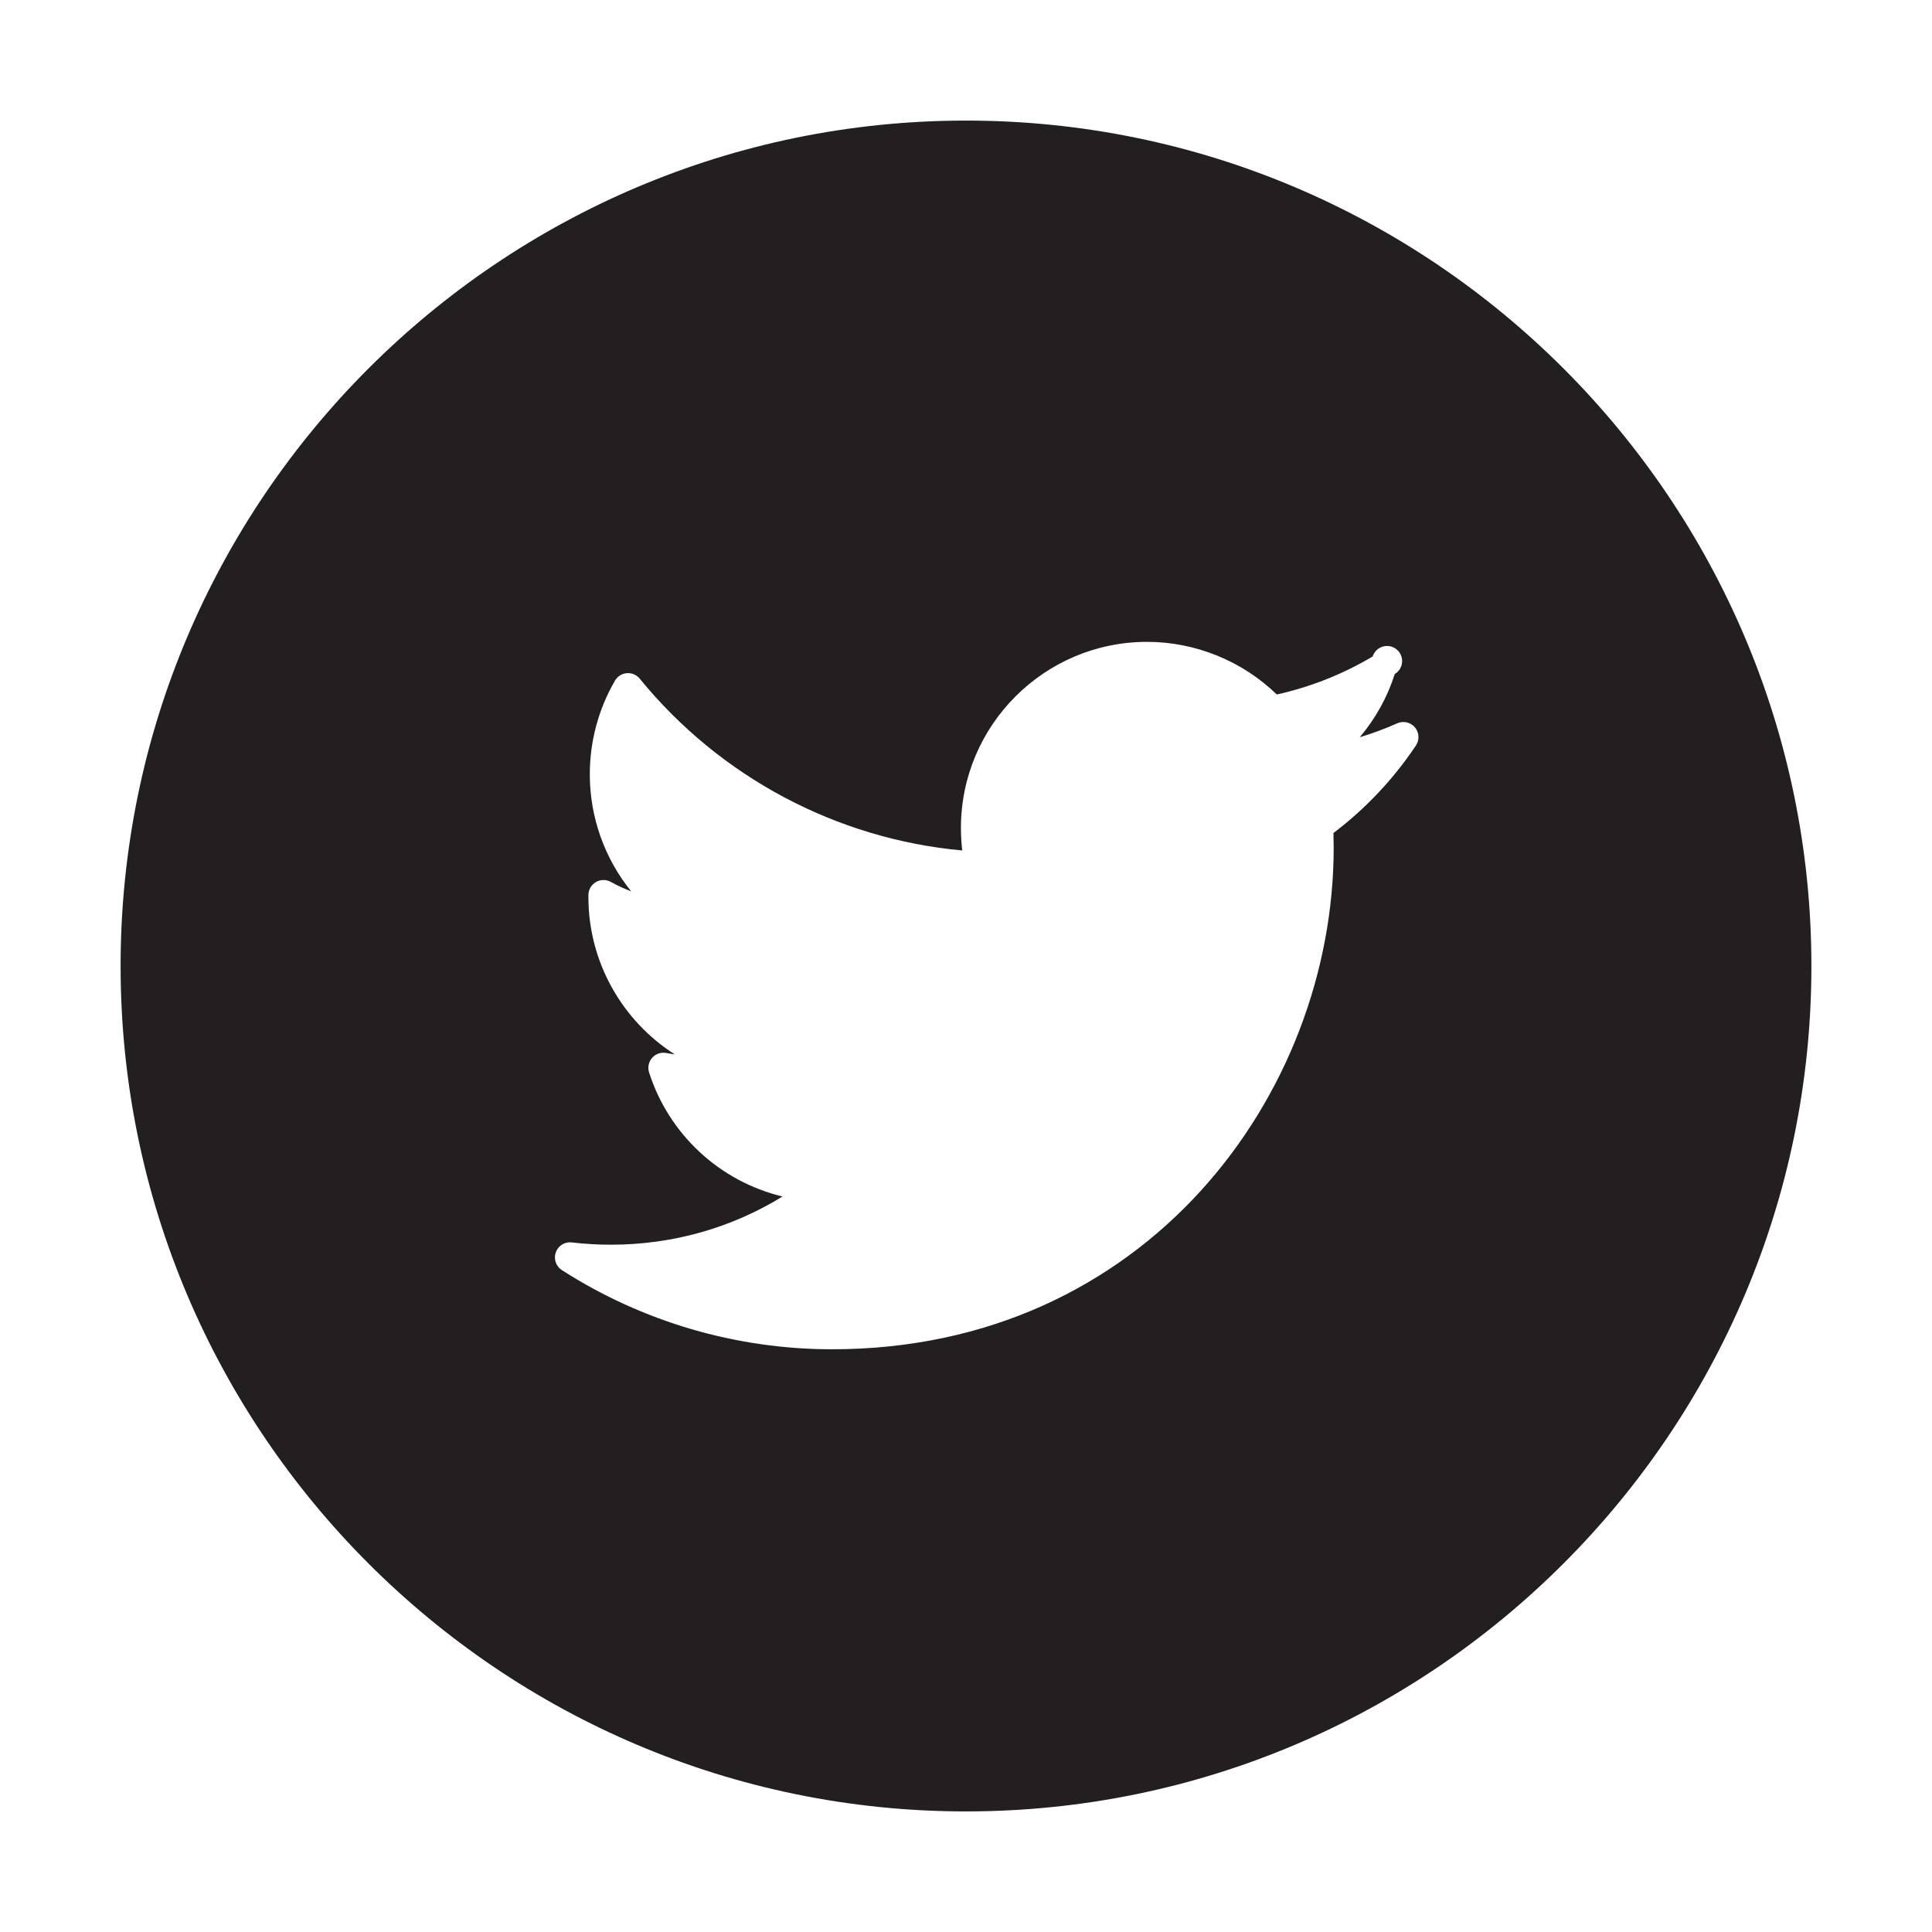
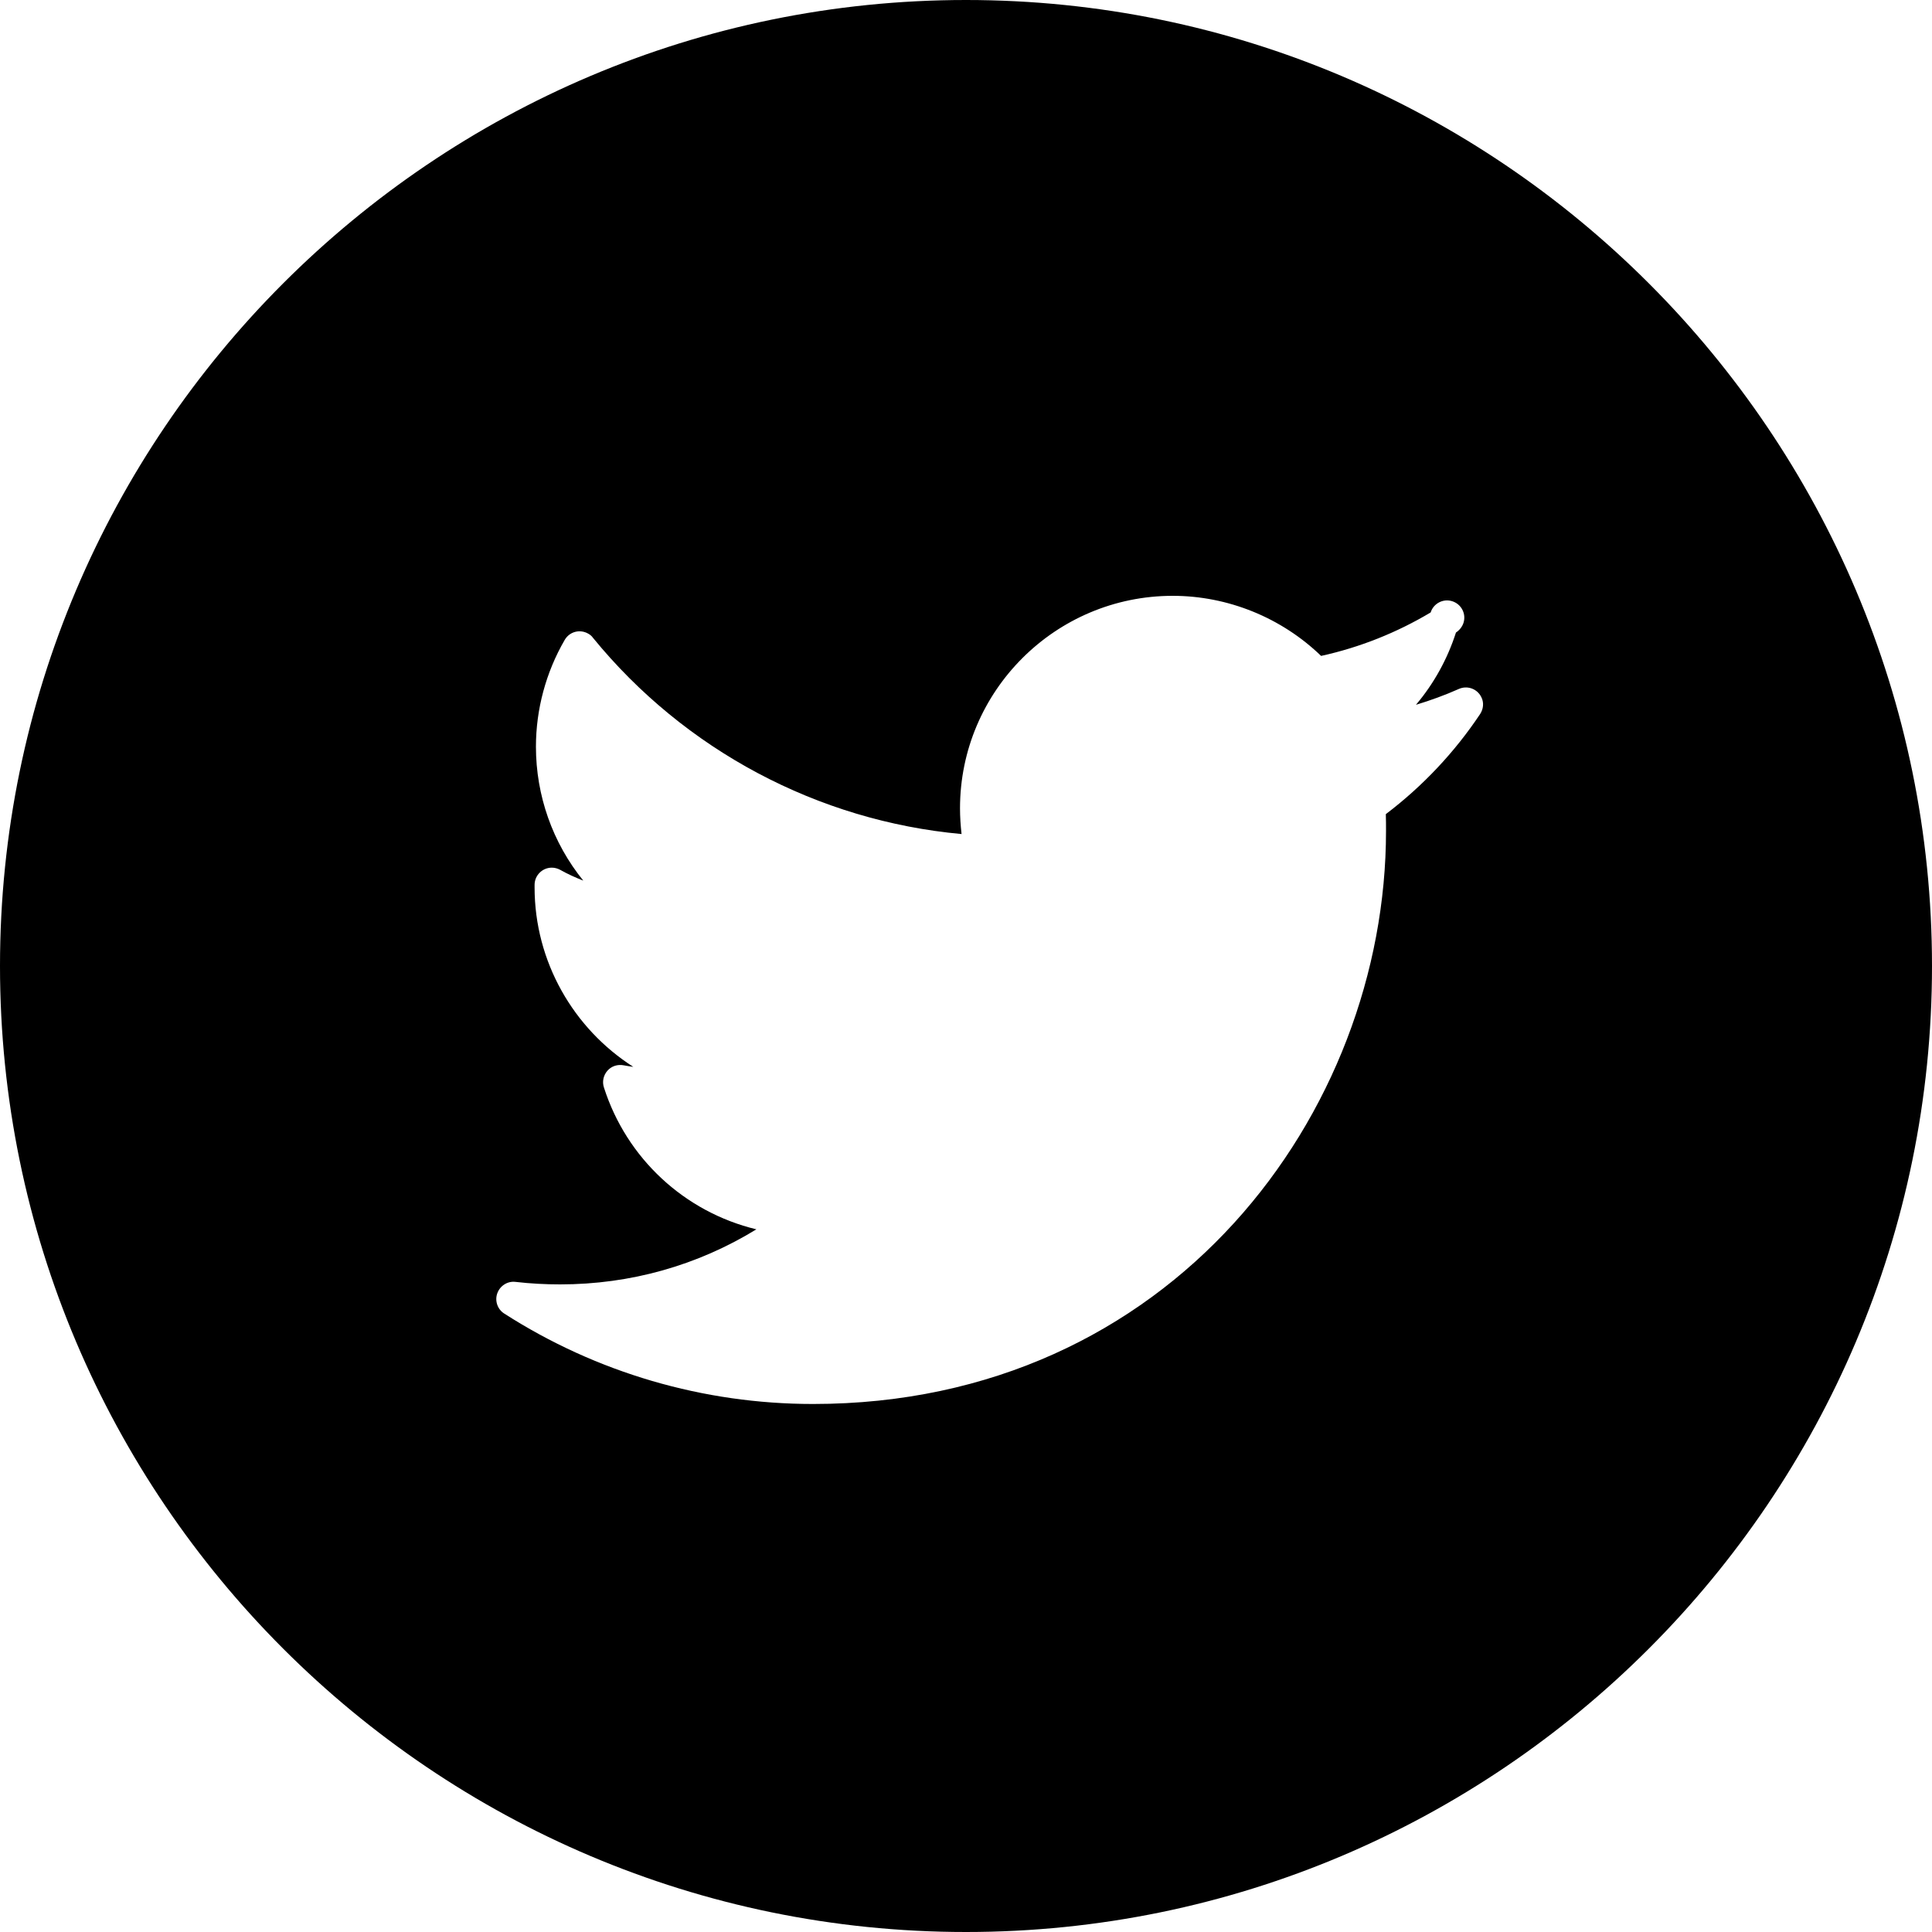
- <svg xmlns="http://www.w3.org/2000/svg" width="128" height="128">
-   <path fill="#231f20" d="M63.999 7.989c-30.883 0-56.009 25.126-56.009 56.01 0 30.885 25.126 56.012 56.009 56.012 30.885 0 56.011-25.127 56.011-56.012-.001-30.884-25.127-56.01-56.011-56.01zm29.81 41.402a23.97 23.97 0 0 1-5.464 5.798c.009.325.015.65.015.975 0 16.334-12.429 33.229-33.229 33.229a33.135 33.135 0 0 1-17.905-5.244.997.997 0 0 1-.402-1.177.99.99 0 0 1 1.056-.658c.877.101 1.746.151 2.584.151 4.08 0 7.968-1.097 11.381-3.193a12.318 12.318 0 0 1-8.842-8.221 1.003 1.003 0 0 1 .204-.969.993.993 0 0 1 .938-.317c.188.036.377.067.565.093-3.473-2.213-5.726-6.104-5.726-10.412v-.143a1 1 0 0 1 1.485-.874c.435.241.886.45 1.349.626a12.318 12.318 0 0 1-2.742-7.762c0-2.178.577-4.322 1.668-6.199a1 1 0 0 1 1.64-.13c5.319 6.522 13.051 10.625 21.368 11.381a12.57 12.57 0 0 1-.088-1.493c0-6.797 5.531-12.327 12.329-12.327 3.207 0 6.31 1.265 8.599 3.487a21.637 21.637 0 0 0 6.351-2.519 1 1 0 1 1 1.464 1.163 12.225 12.225 0 0 1-2.32 4.188 21.278 21.278 0 0 0 2.487-.924 1 1 0 0 1 1.235 1.471z" />
+ <svg xmlns="http://www.w3.org/2000/svg" version="1.1" id="Camada_1" x="0px" y="0px" viewBox="0 0 1000 1000" style="enable-background:new 0 0 1000 1000;" xml:space="preserve">
+   <path d="M500,0C224.3,0,0,224.3,0,500c0,275.7,224.3,500,500,500c275.7,0,500-224.3,500-500C1000,224.3,775.7,0,500,0z M766.1,369.6  c-13.3,19.9-29.7,37.3-48.8,51.8c0.1,2.9,0.1,5.8,0.1,8.7c0,145.8-111,296.6-296.6,296.6c-56.7,0-112.1-16.2-159.8-46.8  c-3.5-2.2-5-6.6-3.6-10.5c1.4-3.9,5.3-6.4,9.4-5.9c7.8,0.9,15.6,1.3,23.1,1.3c36.4,0,71.1-9.8,101.6-28.5  c-37.3-9-67.2-36.8-78.9-73.4c-1-3-0.3-6.3,1.8-8.7c2.1-2.4,5.3-3.4,8.4-2.8c1.7,0.3,3.4,0.6,5,0.8c-31-19.8-51.1-54.5-51.1-92.9  v-1.3c0-4.9,4-8.9,8.9-8.9c1.5,0,3,0.4,4.3,1.1c3.9,2.2,7.9,4,12,5.6c-15.9-19.6-24.5-44.1-24.5-69.3c0-19.4,5.2-38.6,14.9-55.3  c2.5-4.3,7.9-5.7,12.2-3.2c0.9,0.5,1.8,1.2,2.4,2.1c47.5,58.2,116.5,94.8,190.8,101.6c-0.5-4.4-0.8-8.9-0.8-13.3  c0-60.7,49.4-110,110.1-110c28.6,0,56.3,11.3,76.8,31.1c20-4.4,39.1-12,56.7-22.5c1.5-4.7,6.5-7.3,11.2-5.8  c4.7,1.5,7.3,6.5,5.8,11.2c-0.7,2.1-2.1,3.8-3.9,5c-4.4,13.7-11.4,26.4-20.7,37.4c7.6-2.3,15-5,22.2-8.2c4.5-2,9.8,0,11.8,4.6  C768.1,363.8,767.8,367,766.1,369.6L766.1,369.6z" />
</svg>
